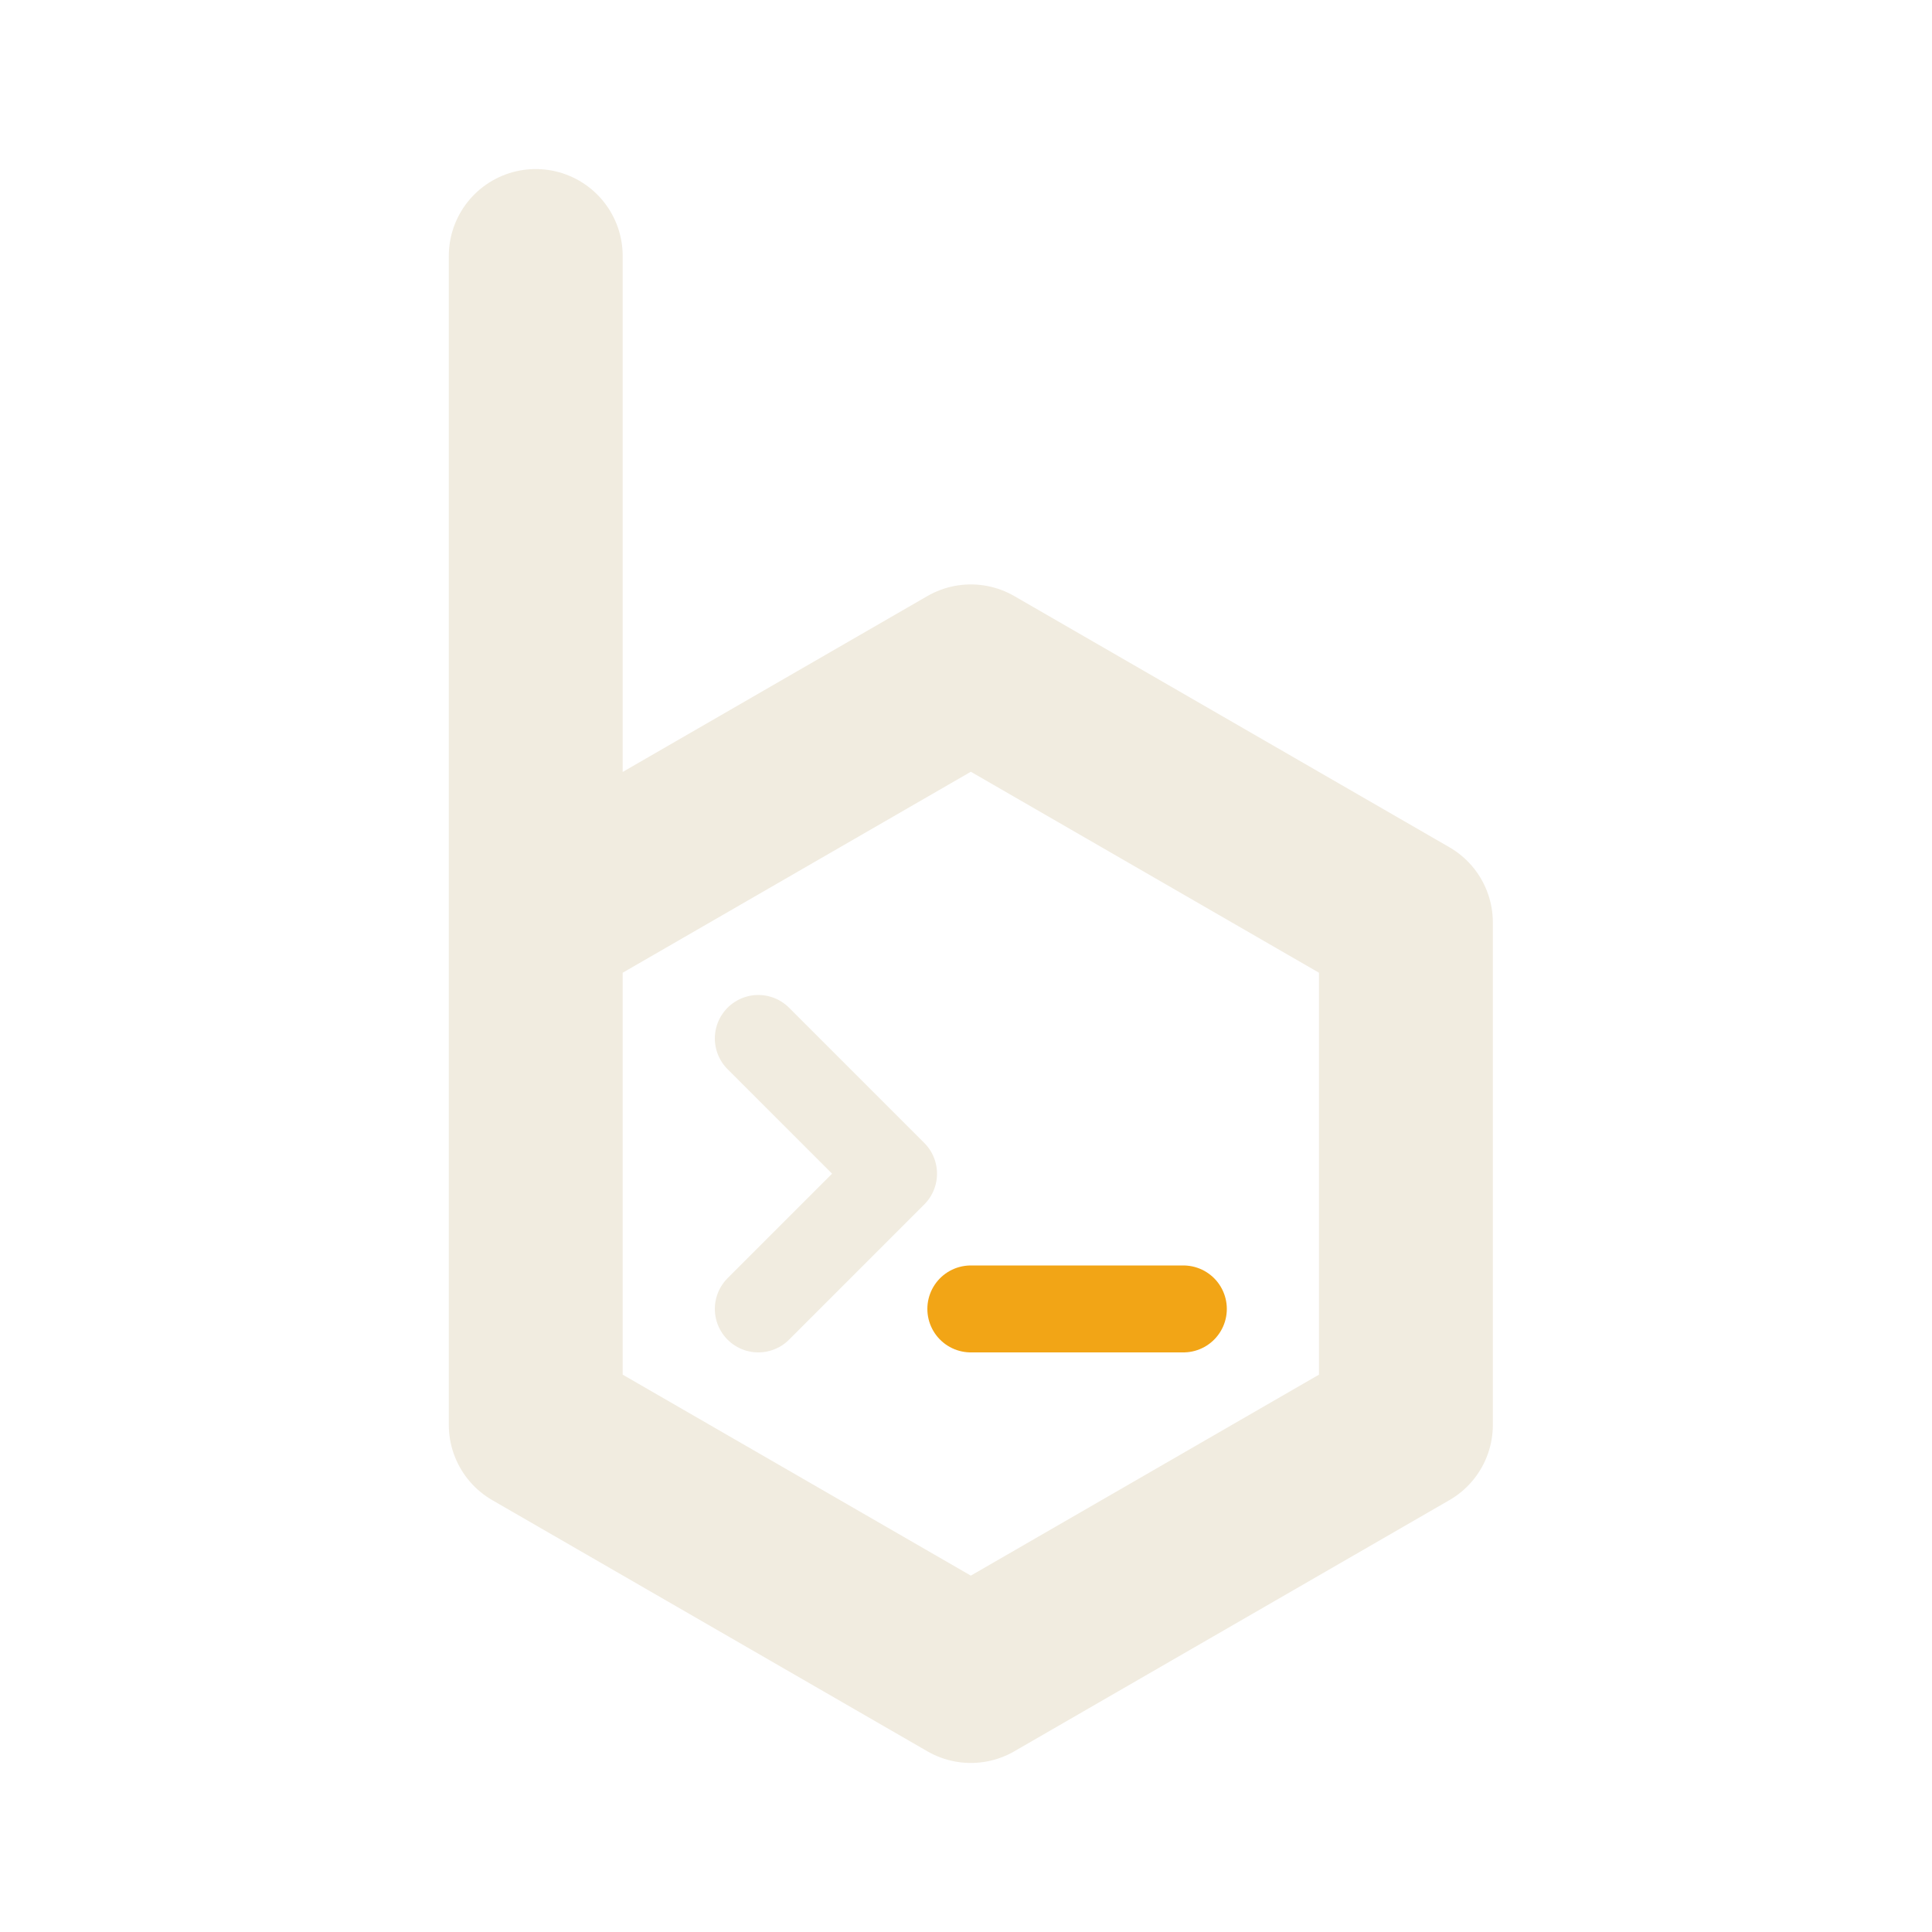
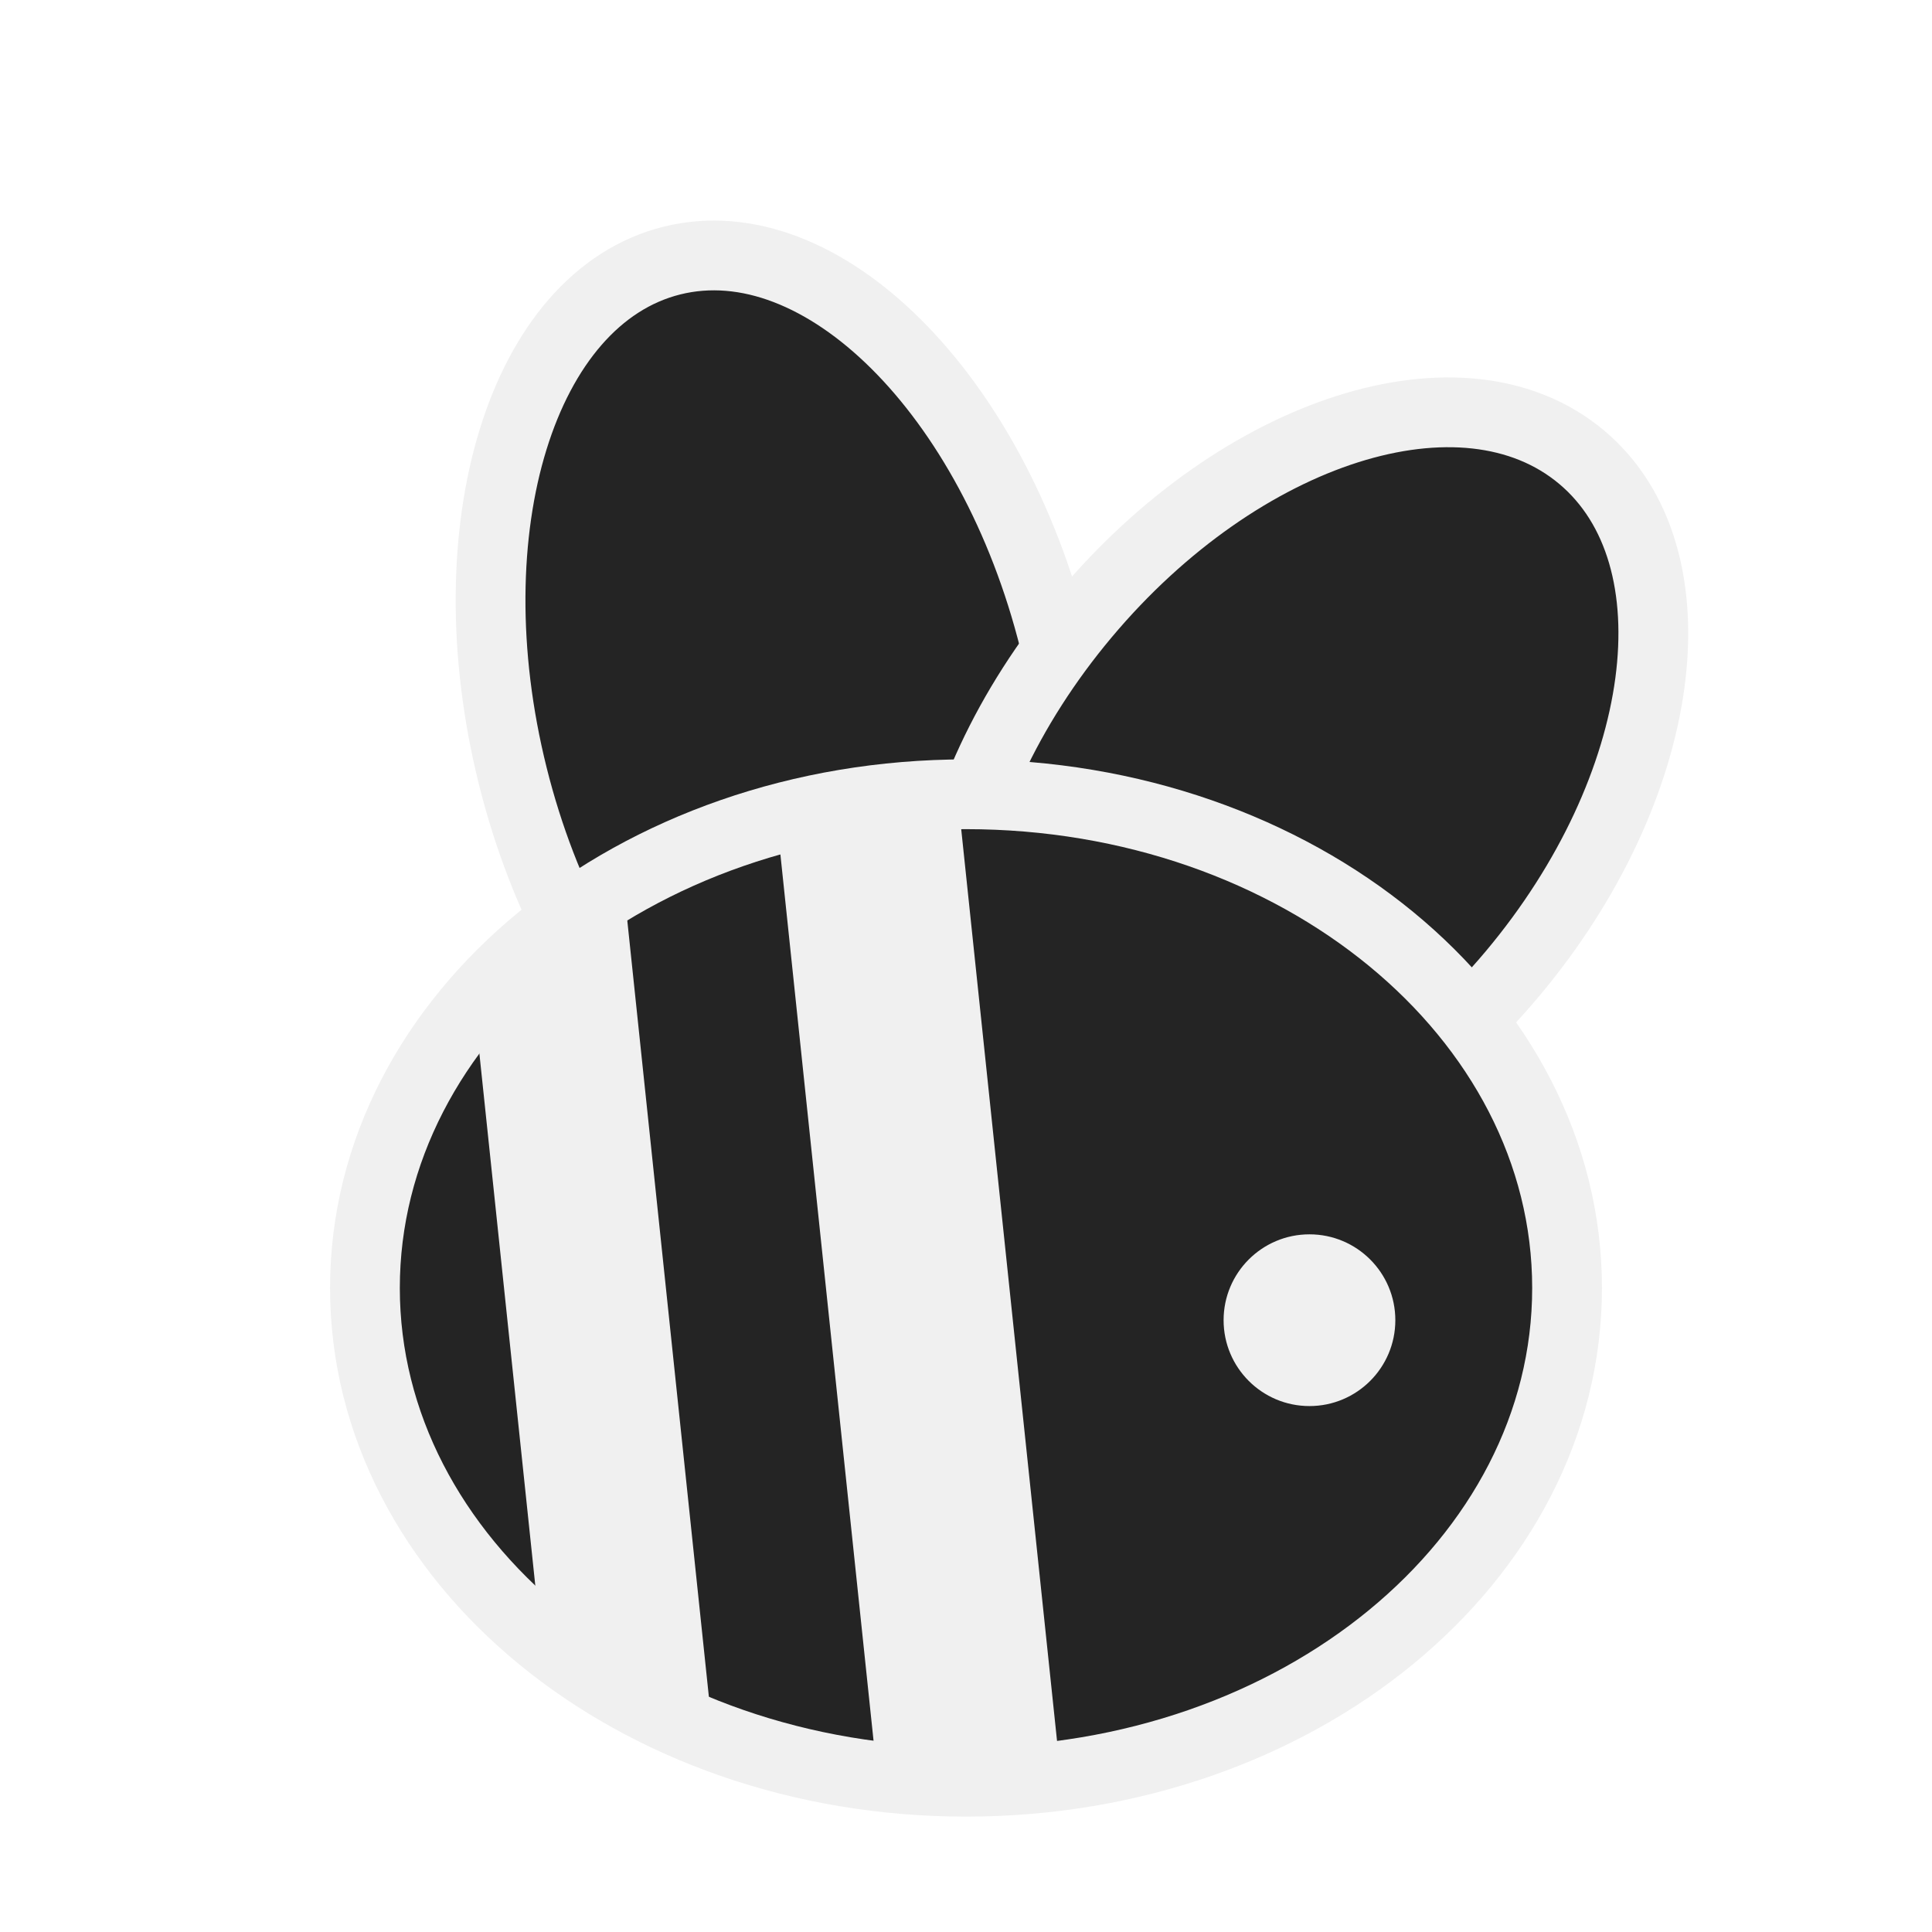
- <svg xmlns="http://www.w3.org/2000/svg" viewBox="3.75 1.25 100 100" width="512" height="512" role="img" aria-labelledby="title">
-   <path d="M31.48 14.5 V75 L54 88 L76.52 75 V49 L54 36 L31.48 49" fill="none" stroke="#F1ECE0" stroke-width="9" stroke-linecap="round" stroke-linejoin="round" />
-   <path d="M43 55 l7 7 l-7 7" fill="none" stroke="#F1ECE0" stroke-width="4.5" stroke-linecap="round" stroke-linejoin="round" />
-   <path d="M54 69 H65" stroke="#F2A516" stroke-width="4.5" stroke-linecap="round" />
+ <svg xmlns="http://www.w3.org/2000/svg" viewBox="-9 -11 18 18" width="512" height="512" role="img" aria-labelledby="title">
+   <defs>
+     <clipPath id="body">
+       <ellipse cx="0" cy="1" rx="5.6" ry="4.6" />
+     </clipPath>
+   </defs>
+   <g fill="#242424" stroke="#F0F0F0" stroke-width="0.65">
+     <ellipse cx="-1.7" cy="-4.4" rx="2.6" ry="4.3" transform="rotate(-14 -1.7 -4.4)" />
+     <ellipse cx="3.1" cy="-3.6" rx="2.6" ry="4.1" transform="rotate(40 3.1 -3.6)" />
+   </g>
+   <ellipse cx="0" cy="1" rx="5.6" ry="4.6" fill="#242424" stroke="#F0F0F0" stroke-width="0.65" />
+   <g fill="#F0F0F0" clip-path="url(#body)">
+     <rect x="-4.3" y="-5" width="1.5" height="12" transform="rotate(-6 -3.55 1)" />
+     <rect x="-1.3" y="-5" width="1.7" height="12" transform="rotate(-6 -0.45 1)" />
+     <circle cx="3.2" cy="1.3" r="0.8" />
+   </g>
</svg>
